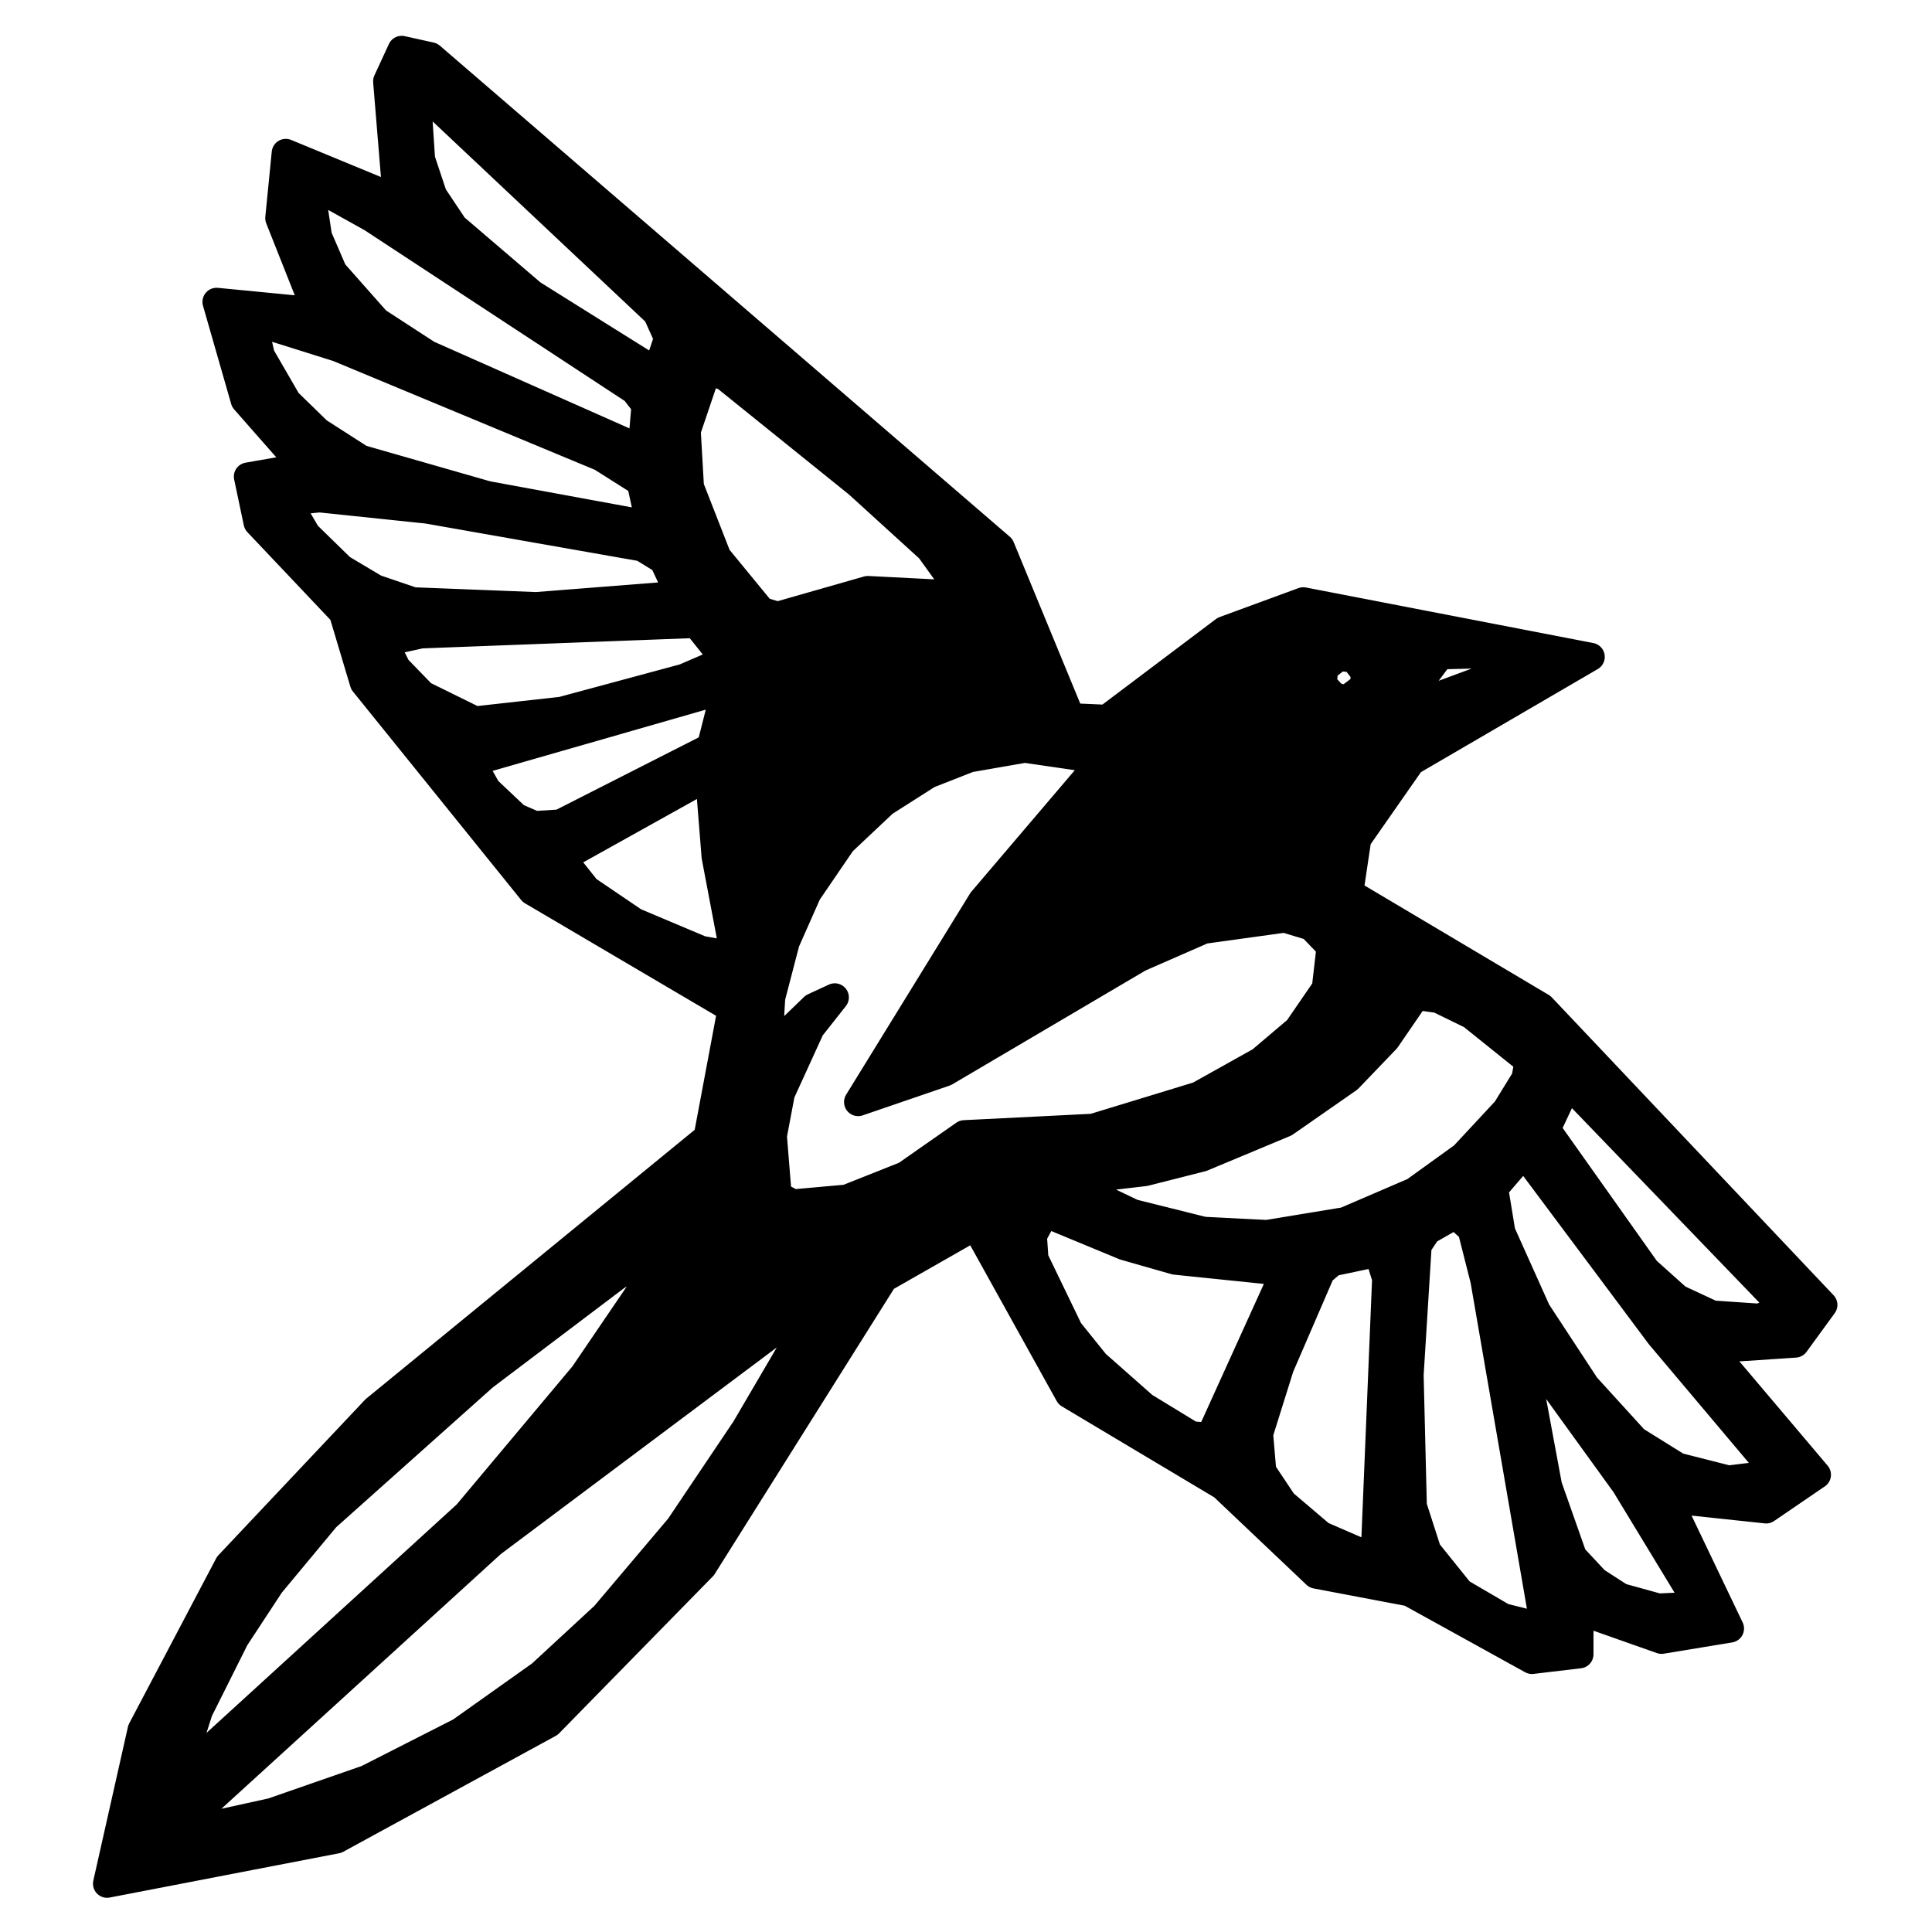
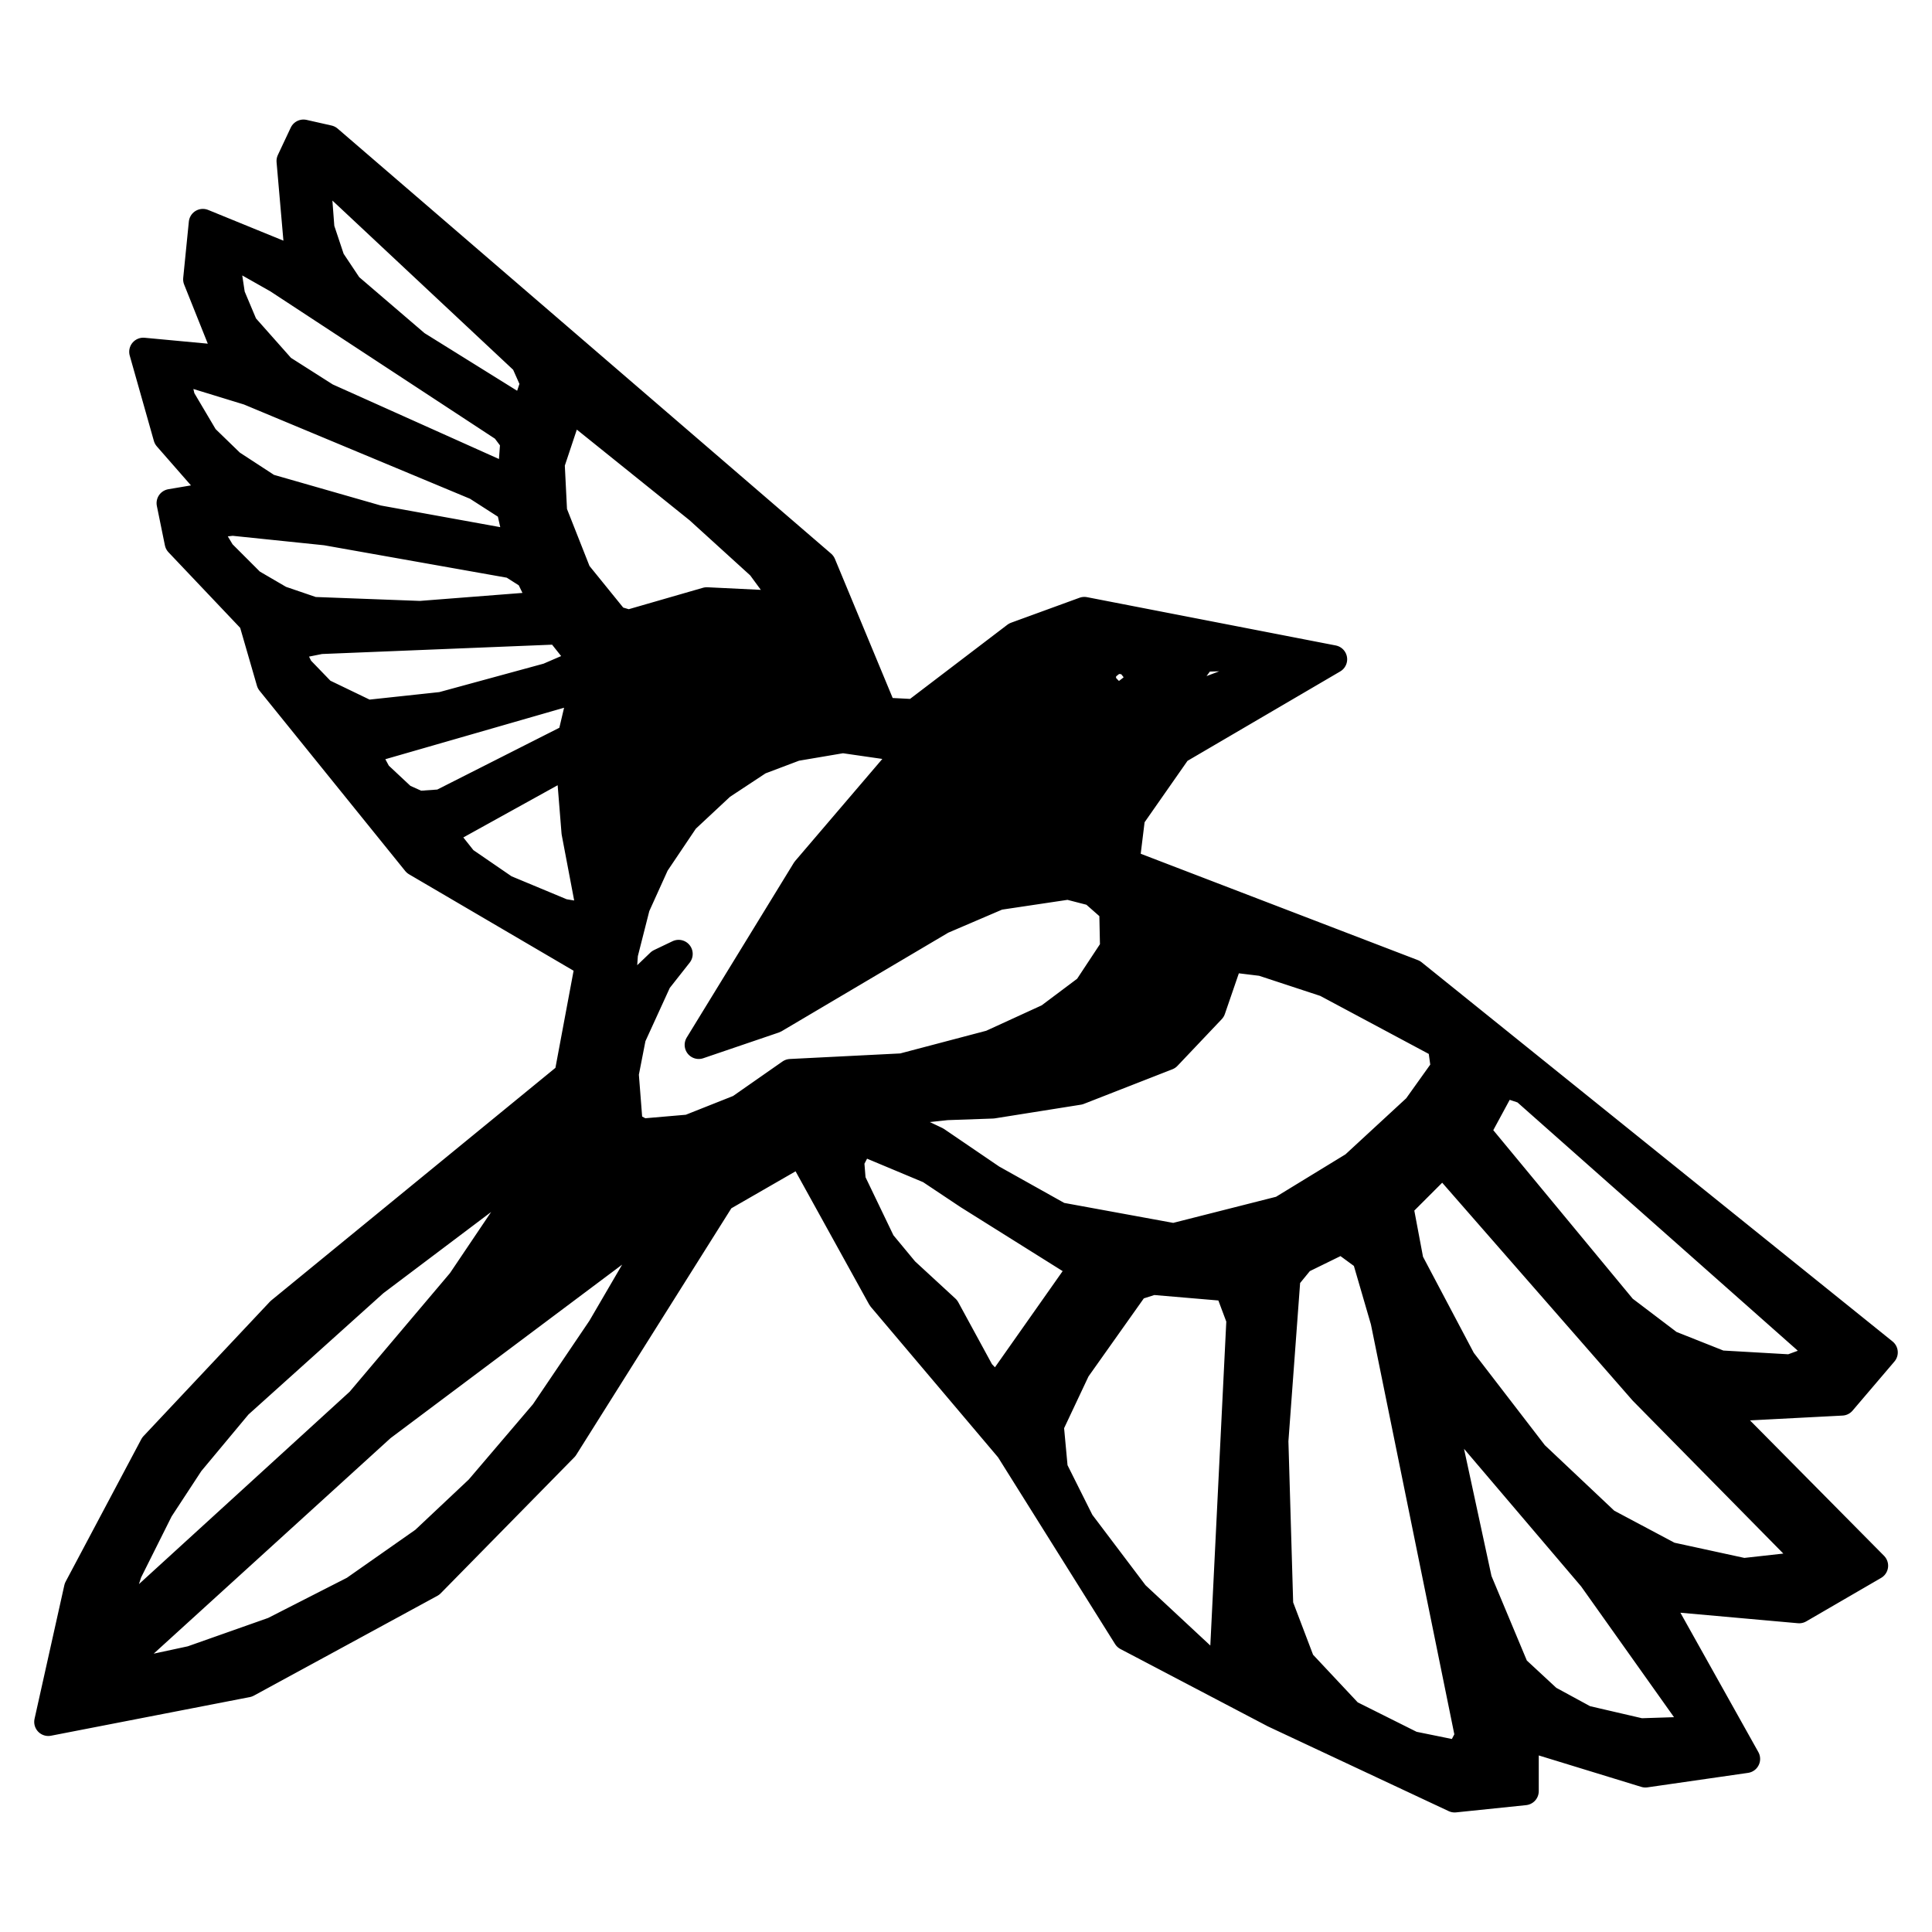
<svg xmlns="http://www.w3.org/2000/svg" viewBox="0 0 24 24" role="img" aria-label="Mischief magpie" fill="currentColor">
-   <path fill-rule="evenodd" stroke="currentColor" stroke-width=".35" stroke-linejoin="round" d="M3.55 1.90L3.47 2.71L3.93 3.87L2.69 3.75L3.04 4.97L3.77 5.80L3.08 5.92L3.20 6.49L4.26 7.61L4.52 8.48L6.61 11.07L9.09 12.53L8.79 14.13L4.66 17.51L2.84 19.44L1.76 21.49L1.33 23.40L4.18 22.85L6.82 21.41L8.73 19.46L10.98 15.88L12.12 15.23L13.28 17.32L15.19 18.46L16.35 19.56L17.51 19.78L19.03 20.62L19.62 20.55L19.62 20.01L20.64 20.37L21.49 20.23L20.72 18.62L21.94 18.75L22.57 18.32L21.25 16.76L22.30 16.69L22.65 16.21L19.15 12.51L16.76 11.09L16.86 10.42L17.53 9.46L19.76 8.16L16.19 7.47L15.21 7.83L13.75 8.93L13.30 8.91L12.43 6.80L5.35 0.70L4.99 0.62L4.81 1.01L4.93 2.47ZM18.99 16.78L20.19 18.44L21.04 19.84L21.02 19.95L20.60 19.97L20.13 19.84L19.82 19.64L19.54 19.34L19.23 18.46L18.97 17.06ZM10.15 16.23L9.26 17.75L8.44 18.97L7.51 20.07L6.72 20.80L5.72 21.51L4.56 22.10L3.38 22.51L2.47 22.71L2.27 22.67L6.11 19.17L9.93 16.31ZM17.12 15.56L17.22 15.88L17.08 19.27L16.94 19.30L16.41 19.07L15.94 18.67L15.68 18.28L15.64 17.81L15.90 16.98L16.41 15.80L16.55 15.68ZM8.40 15.39L7.25 17.08L5.80 18.81L2.35 21.96L2.23 22.00L2.47 21.25L2.92 20.35L3.36 19.68L4.05 18.85L6.01 17.10L7.65 15.86ZM18.08 15.09L18.28 15.27L18.44 15.90L19.15 20.01L19.07 20.19L18.67 20.09L18.14 19.78L17.73 19.27L17.55 18.71L17.51 17.08L17.61 15.47L17.73 15.29ZM12.98 15.07L13.97 15.48L14.60 15.66L15.96 15.80L15.03 17.85L14.80 17.83L14.21 17.47L13.61 16.94L13.28 16.53L12.85 15.64L12.83 15.35ZM18.87 14.40L18.97 14.38L20.62 16.59L21.96 18.18L21.96 18.32L21.47 18.38L20.84 18.22L20.31 17.89L19.70 17.22L19.09 16.29L18.65 15.31L18.56 14.76ZM19.44 13.54L19.62 13.61L22.00 16.08L22.14 16.25L21.86 16.37L21.27 16.33L20.84 16.13L20.45 15.78L19.21 14.03ZM18.99 13.18L18.95 13.40L18.71 13.79L18.18 14.36L17.57 14.80L16.71 15.17L15.74 15.33L14.95 15.29L14.07 15.07L13.38 14.74L13.36 14.66L14.22 14.56L14.93 14.38L15.96 13.95L16.75 13.40L17.22 12.91L17.59 12.37L17.87 12.41L18.28 12.61ZM6.98 10.66L8.81 9.64L8.89 10.64L9.11 11.80L9.05 11.86L8.71 11.80L7.88 11.45L7.29 11.05ZM16.53 11.76L16.47 12.28L16.12 12.79L15.66 13.18L14.89 13.61L13.58 14.01L11.98 14.09L11.25 14.60L10.52 14.89L9.85 14.95L9.66 14.85L9.60 14.11L9.70 13.58L10.07 12.77L10.37 12.39L10.11 12.51L9.54 13.06L9.58 12.39L9.76 11.70L10.03 11.09L10.46 10.46L10.98 9.97L11.53 9.62L12.04 9.42L12.73 9.30L13.69 9.44L12.20 11.19L10.66 13.69L11.74 13.32L14.15 11.90L14.95 11.55L15.96 11.41L16.29 11.51ZM8.99 8.65L8.83 9.28L6.96 10.23L6.64 10.25L6.41 10.15L6.05 9.81L5.90 9.54L5.96 9.44L8.85 8.61ZM16.63 8.16L16.82 8.18L16.96 8.36L16.94 8.53L16.73 8.69L16.57 8.65L16.43 8.50L16.45 8.30ZM17.45 8.73L17.89 8.14L18.71 8.12L19.07 8.20L17.53 8.77ZM9.01 8.20L8.50 8.42L6.98 8.83L5.90 8.95L5.25 8.63L4.93 8.30L4.77 7.98L5.23 7.88L8.65 7.75ZM3.57 6.23L3.97 6.19L5.31 6.33L7.98 6.80L8.24 6.96L8.44 7.39L6.66 7.53L5.13 7.47L4.66 7.31L4.24 7.06L3.81 6.64ZM8.75 4.70L8.85 4.62L9.01 4.68L10.66 6.01L11.55 6.82L11.96 7.39L10.78 7.33L9.66 7.65L9.46 7.59L8.91 6.92L8.57 6.05L8.53 5.35ZM3.16 4.07L3.34 4.05L4.20 4.32L7.47 5.68L7.96 5.99L8.06 6.45L7.90 6.49L6.05 6.15L4.48 5.70L3.95 5.36L3.57 4.99L3.24 4.42ZM3.87 2.41L4.01 2.37L4.62 2.71L7.88 4.85L8.02 5.03L7.98 5.50L7.79 5.50L5.31 4.40L4.68 3.99L4.14 3.38L3.95 2.94ZM5.27 1.17L8.16 3.89L8.30 4.20L8.16 4.62L6.61 3.65L5.64 2.82L5.38 2.43L5.23 1.98L5.19 1.37Z" />
+   <path fill-rule="evenodd" stroke="currentColor" stroke-width=".35" stroke-linejoin="round" d="M2.52 2.77L2.45 3.47L2.85 4.47L1.78 4.37L2.08 5.43L2.71 6.15L2.12 6.25L2.22 6.74L3.14 7.71L3.36 8.47L5.17 10.71L7.32 11.97L7.06 13.36L3.48 16.29L1.91 17.96L0.97 19.73L0.60 21.39L3.07 20.91L5.35 19.67L7.01 17.98L8.96 14.88L9.95 14.31L10.95 16.12L12.54 18.00L14.00 20.33L15.83 21.29L18.07 22.34L18.94 22.25L18.94 21.57L20.44 22.03L21.69 21.85L20.56 19.83L22.35 19.99L23.28 19.45L21.34 17.49L22.88 17.41L23.40 16.80L17.55 12.09L13.98 10.72L14.05 10.15L14.63 9.32L16.56 8.19L13.47 7.59L12.62 7.90L11.36 8.86L10.97 8.84L10.21 7.01L4.08 1.73L3.77 1.66L3.61 2.00L3.72 3.26ZM18.01 17.52L19.78 19.60L21.03 21.36L21.00 21.50L20.38 21.52L19.69 21.36L19.23 21.11L18.82 20.73L18.36 19.63L17.98 17.87ZM8.24 15.18L7.47 16.50L6.76 17.55L5.95 18.50L5.27 19.14L4.40 19.75L3.40 20.26L2.38 20.62L1.59 20.79L1.41 20.76L4.74 17.73L8.05 15.25ZM15.26 15.99L15.41 16.39L15.20 20.65L14.97 20.62L14.10 19.81L13.42 18.91L13.09 18.25L13.04 17.71L13.37 17.01L14.10 15.98L14.32 15.91ZM6.72 14.45L5.73 15.92L4.47 17.41L1.48 20.14L1.38 20.18L1.59 19.53L1.98 18.75L2.36 18.17L2.96 17.45L4.65 15.93L6.07 14.86ZM16.67 15.40L16.97 15.62L17.20 16.41L18.25 21.57L18.13 21.80L17.54 21.68L16.76 21.29L16.16 20.65L15.89 19.94L15.83 17.90L15.98 15.87L16.16 15.65ZM10.69 14.17L11.55 14.53L12.03 14.85L13.45 15.74L12.38 17.26L12.18 17.05L11.75 16.26L11.24 15.79L10.95 15.44L10.58 14.67L10.56 14.42ZM17.83 14.53L17.98 14.50L20.41 17.28L22.38 19.28L22.38 19.45L21.66 19.53L20.74 19.33L19.95 18.91L19.06 18.07L18.16 16.90L17.51 15.67L17.38 14.98ZM18.67 13.45L18.94 13.54L22.44 16.64L22.65 16.85L22.24 17.00L21.37 16.95L20.74 16.70L20.16 16.26L18.34 14.06ZM17.91 12.98L17.95 13.27L17.60 13.76L16.82 14.48L15.92 15.03L14.58 15.37L13.16 15.11L12.32 14.64L11.63 14.17L11.04 13.89L11.02 13.82L11.76 13.74L12.33 13.72L13.40 13.55L14.50 13.12L15.05 12.54L15.27 11.90L15.68 11.95L16.47 12.21ZM5.49 10.35L7.08 9.47L7.15 10.34L7.34 11.34L7.29 11.39L6.99 11.34L6.27 11.04L5.76 10.69ZM13.83 11.30L13.84 11.78L13.51 12.28L13.03 12.64L12.31 12.97L11.21 13.26L9.82 13.33L9.19 13.77L8.56 14.02L7.98 14.07L7.81 13.98L7.76 13.34L7.85 12.88L8.17 12.18L8.43 11.85L8.20 11.96L7.71 12.43L7.75 11.85L7.90 11.26L8.14 10.73L8.51 10.18L8.96 9.76L9.43 9.45L9.88 9.28L10.47 9.18L11.30 9.30L10.01 10.81L8.68 12.98L9.62 12.66L11.70 11.43L12.40 11.13L13.27 11.00L13.58 11.08ZM7.23 8.61L7.10 9.16L5.48 9.98L5.20 10.00L5.00 9.91L4.69 9.62L4.56 9.38L4.61 9.30L7.11 8.58ZM13.85 8.19L14.02 8.21L14.14 8.36L14.12 8.51L13.94 8.65L13.80 8.61L13.68 8.48L13.70 8.31ZM14.56 8.68L14.94 8.17L15.65 8.15L15.96 8.22L14.63 8.72ZM7.25 8.22L6.81 8.41L5.49 8.77L4.56 8.87L4.00 8.60L3.72 8.31L3.58 8.03L3.98 7.95L6.94 7.83ZM2.54 6.52L2.89 6.48L4.05 6.60L6.36 7.01L6.58 7.15L6.76 7.52L5.22 7.64L3.89 7.59L3.48 7.45L3.12 7.24L2.75 6.87ZM7.03 5.19L7.11 5.12L7.25 5.18L8.68 6.33L9.45 7.03L9.81 7.52L8.78 7.47L7.81 7.75L7.64 7.70L7.17 7.12L6.87 6.36L6.84 5.76ZM2.18 4.65L2.34 4.63L3.09 4.86L5.92 6.04L6.34 6.31L6.43 6.71L6.29 6.74L4.69 6.45L3.33 6.06L2.87 5.76L2.54 5.44L2.25 4.95ZM2.80 3.21L2.92 3.17L3.45 3.47L6.27 5.32L6.39 5.48L6.36 5.89L6.19 5.89L4.05 4.93L3.50 4.58L3.03 4.05L2.87 3.67ZM4.01 2.14L6.52 4.49L6.64 4.76L6.52 5.12L5.17 4.28L4.33 3.56L4.11 3.23L3.98 2.84L3.94 2.31Z" />
</svg>
